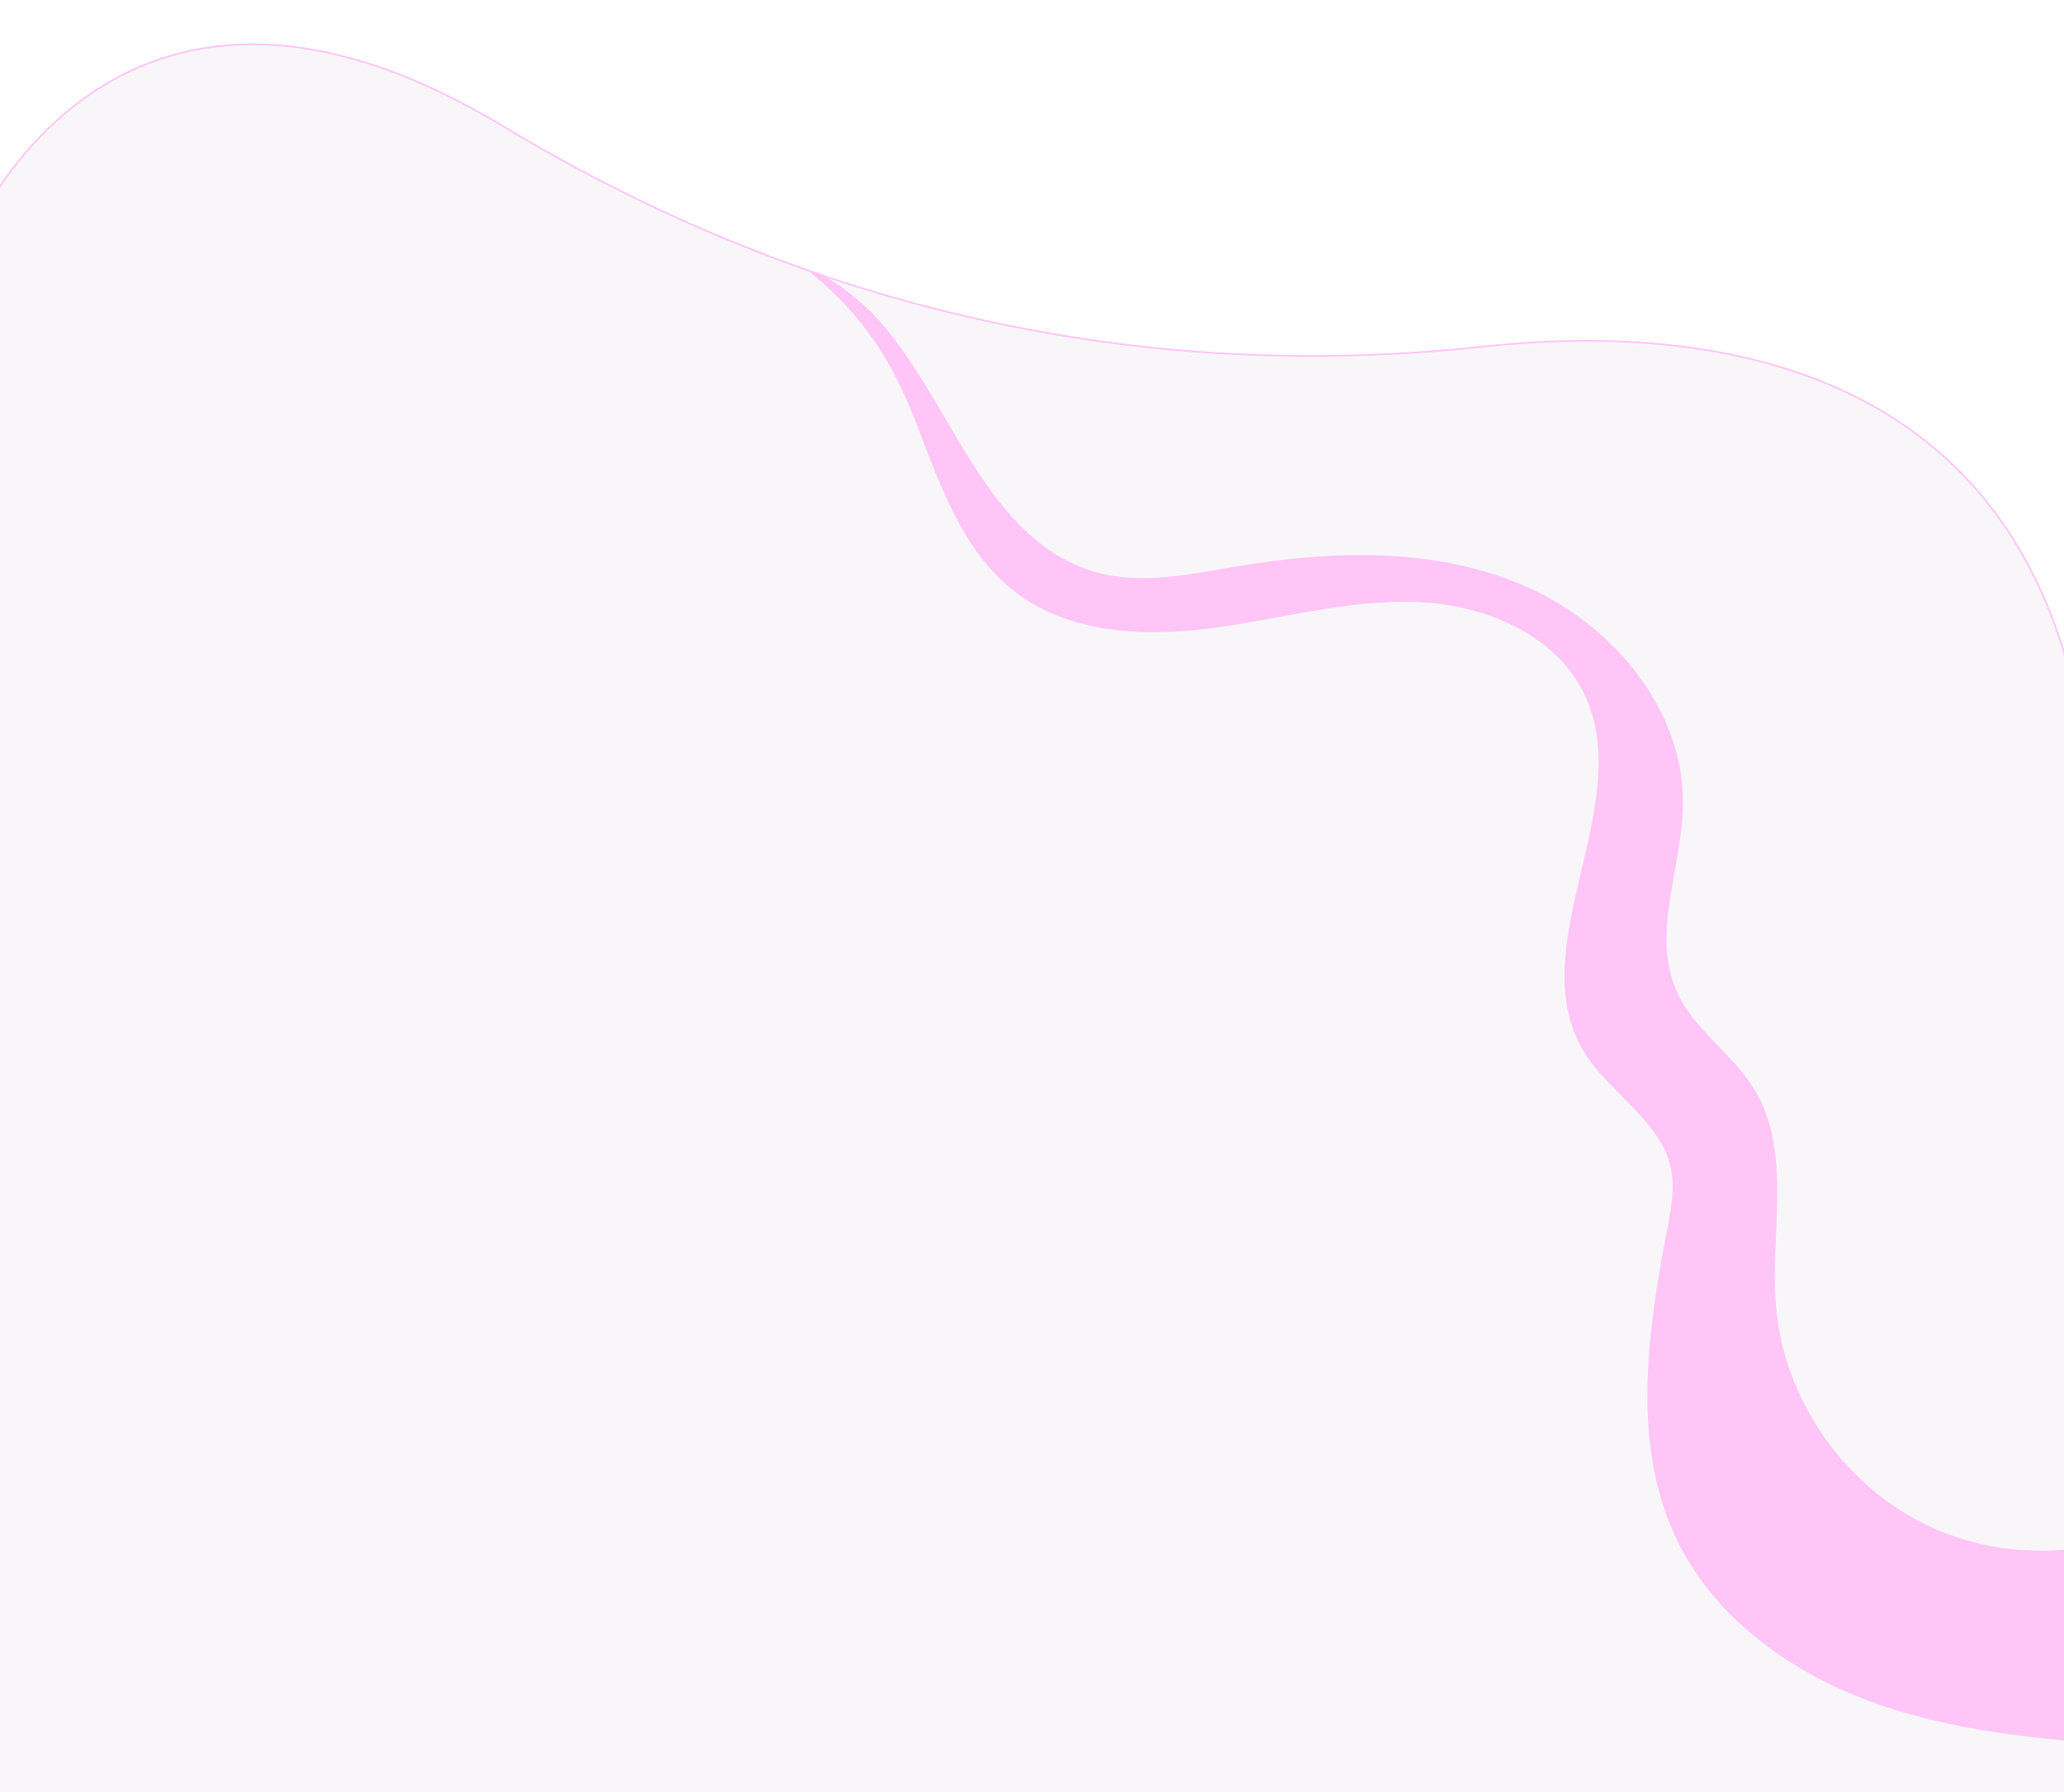
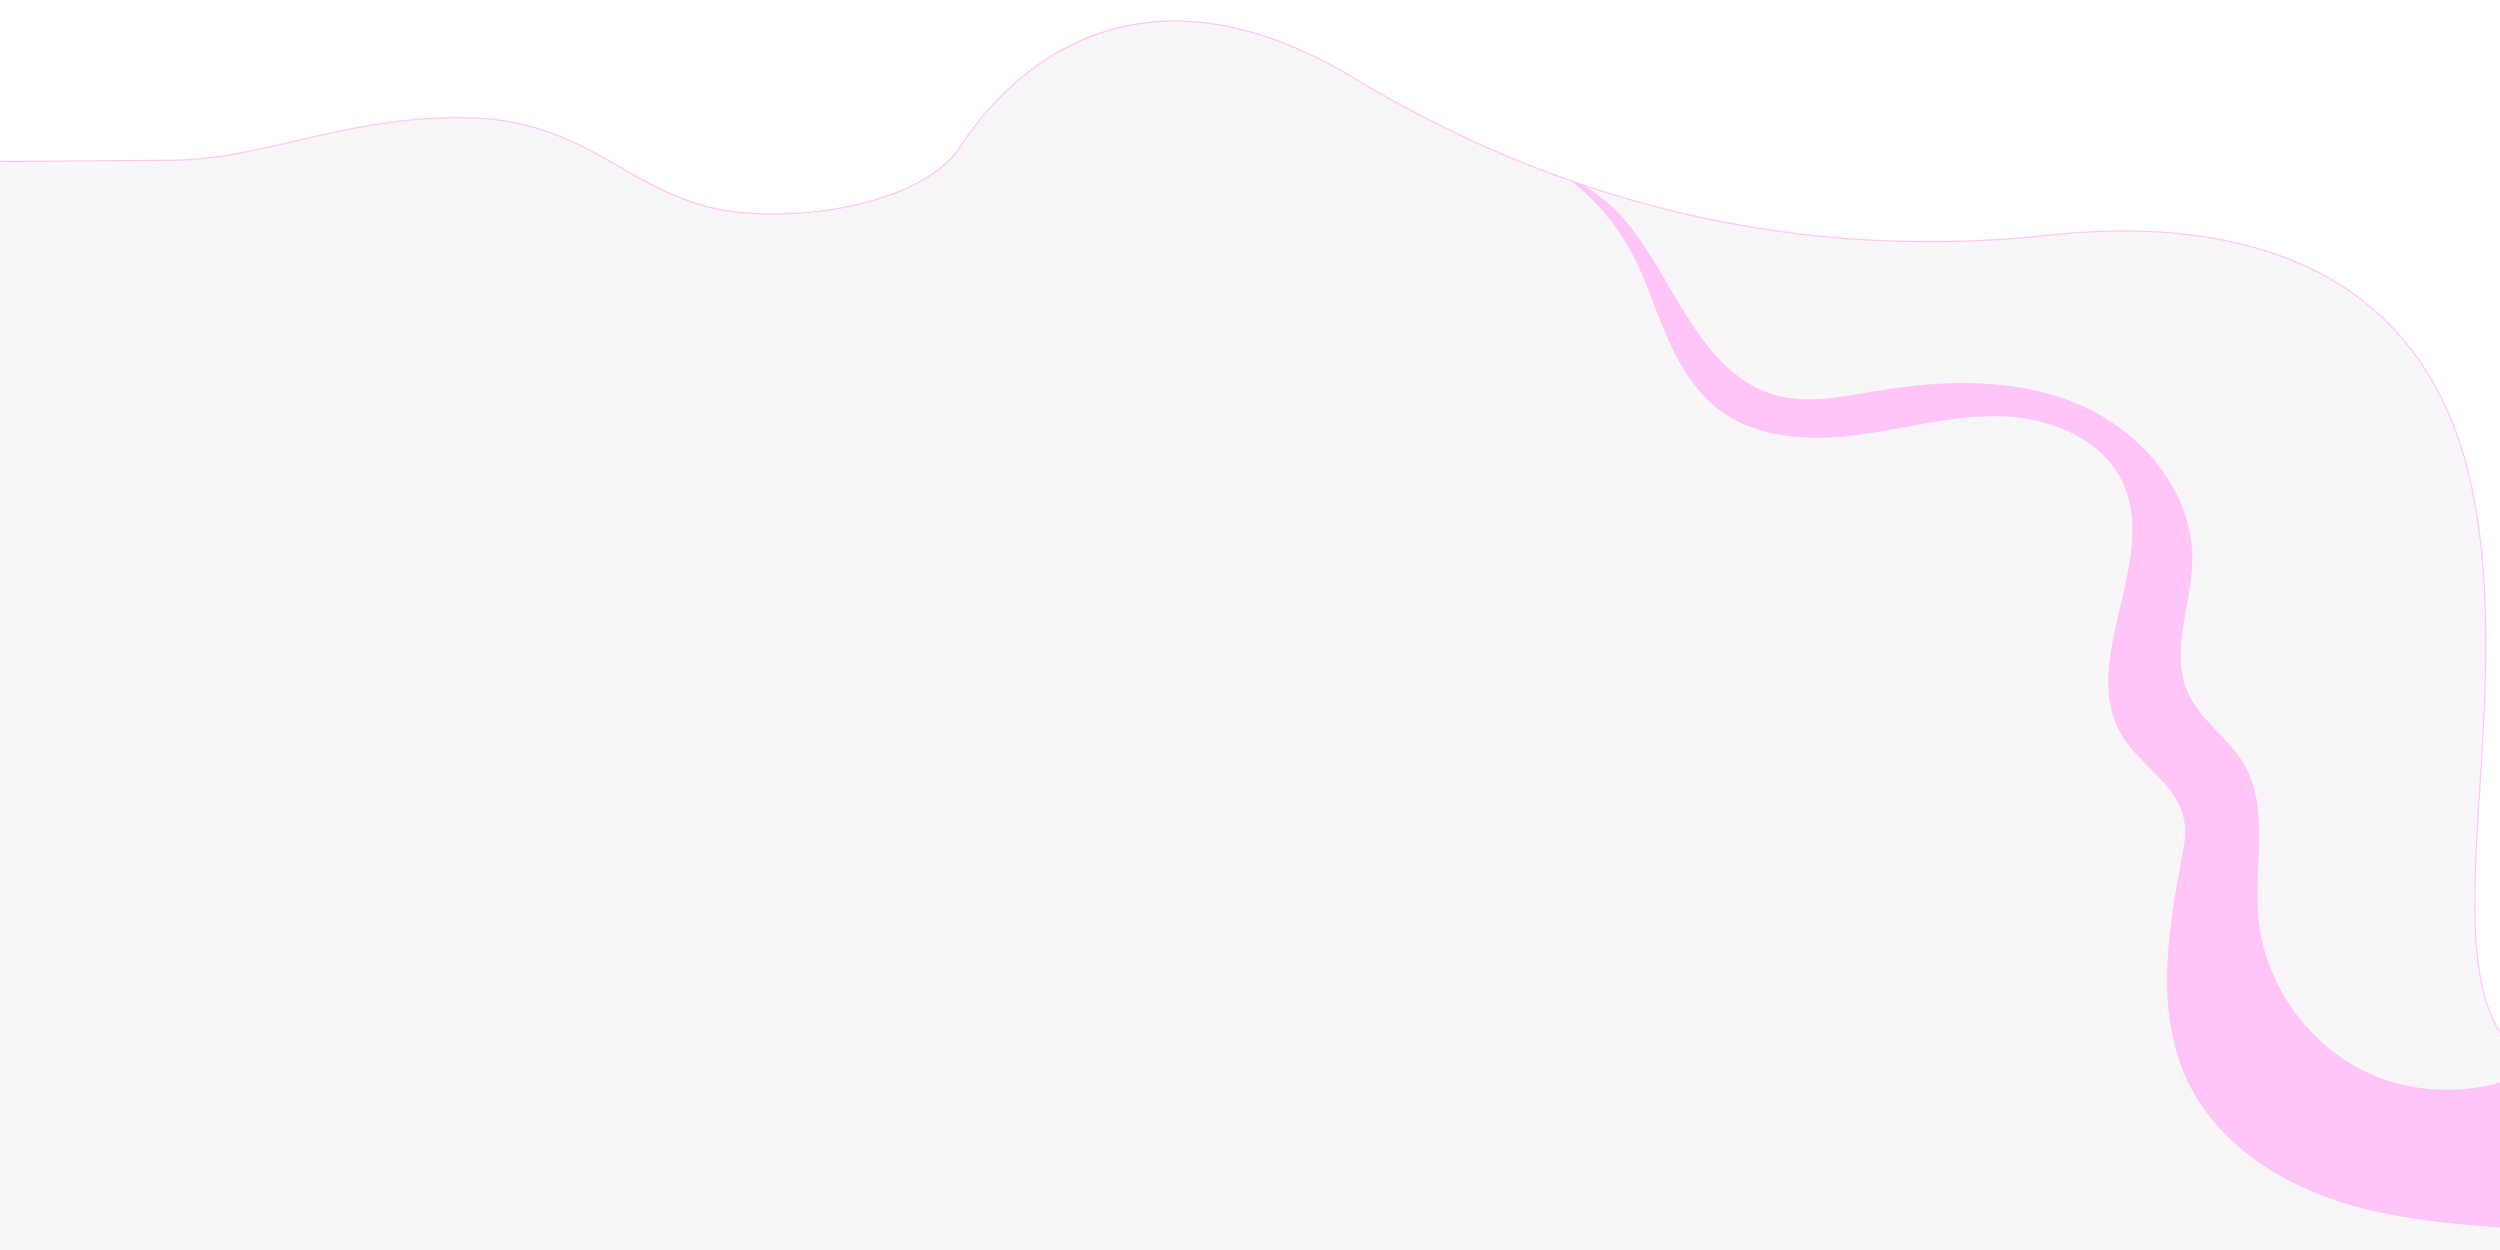
- <svg xmlns="http://www.w3.org/2000/svg" id="bPath" viewBox="0 0 1200 1042">
-   <path id="bPath-centerFill" d="M-18.39,141.35S63.54-64.65,292.35,73.35s439.08,142.41,569.98,128.2,304.06,9.8,345.28,207.8c41.23,198-52.02,432.61,59.78,476,51.53,20-5.31,170-5.31,170H-23.7L-18.39,141.35Z" fill="#f9f6fa" stroke="#ffc5f7" stroke-miterlimit="10" />
-   <path id="bPath-path" d="M636.72,332.62c26.79,7.58,55.26,1.27,82.72-3.33,55.26-9.26,113.84-11.03,165.46,10.76,51.61,21.8,94.29,71.79,93.55,127.81-.49,36.92-18.72,75.61-3.37,109.19,10.05,21.99,32.41,35.88,44.96,56.55,22.17,36.53,8.95,83.27,12.49,125.86,4.54,54.76,40.42,105.83,90.39,128.67,49.97,22.85,112.06,16.56,156.45-15.83-2,49.35-13.42,98.31-33.47,143.45-51.52-3.65-103.72-7.43-152.56-24.2-48.85-16.77-94.78-48.33-117.69-94.61-27.54-55.61-17.95-121.69-6.24-182.63,2.18-11.33,4.41-23,2.16-34.32-5.6-28.14-35.73-43.8-50.65-68.31-36.7-60.27,30.01-142.28,.87-206.55-16.42-36.23-59.14-53.79-98.89-55.09s-78.71,10.04-118.14,15.25-82.73,3.27-114.33-20.88c-30.82-23.54-44.05-62.81-58.01-98.98-14.09-36.52-31.56-62.83-61.57-87.21,9.84-.04,30.49,17.72,37.23,24.86,11.22,11.89,20.41,25.55,29.03,39.39,17.47,28.05,32.29,58.82,55.6,82.69,12.29,12.58,26.99,22.63,44.03,27.46Z" fill="#ffc5f7" />
+ <svg xmlns="http://www.w3.org/2000/svg" id="bPath" viewBox="0 0 2048 1024">
+   <path id="bPath-centerFill" d="M-2.21,132.35s57.68-.36,142.22-1.05c80-.65,146.09-38.23,247.99-34.63,89,3.14,122.87,55.17,193,73,59,15,173,1,206-50,26.49-40.94,129.83-171.73,322.84-55.32,228.81,138,439.08,142.41,569.98,128.2,130.9-14.2,304.06,9.8,345.28,207.8s-52.02,432.61,59.78,476c51.53,20-5.31,170-5.31,170H-7.52L-2.21,132.35Z" fill="#f9f6fa" stroke="#ffc5f7" stroke-miterlimit="10" />
+   <path id="bPath-path" d="M1454.21,323.62c26.79,7.58,55.26,1.27,82.72-3.33,55.26-9.26,113.84-11.03,165.46,10.76,51.61,21.8,94.29,71.79,93.55,127.81-.49,36.92-18.72,75.61-3.37,109.19,10.05,21.99,32.41,35.88,44.96,56.55,22.17,36.53,8.95,83.27,12.49,125.86,4.54,54.76,40.42,105.83,90.39,128.67,49.97,22.85,112.06,16.56,156.45-15.83-2,49.35-13.42,98.31-33.47,143.45-51.52-3.65-103.72-7.43-152.56-24.2-48.85-16.77-94.78-48.33-117.69-94.61-27.54-55.61-17.95-121.69-6.24-182.63,2.18-11.33,4.41-23,2.16-34.32-5.6-28.14-35.73-43.8-50.65-68.31-36.7-60.27,30.01-142.28,.87-206.55-16.42-36.23-59.14-53.79-98.89-55.09-39.75-1.3-78.71,10.04-118.14,15.25-39.43,5.21-82.73,3.27-114.33-20.88-30.82-23.54-44.05-62.81-58.01-98.98-14.09-36.52-31.56-62.83-61.57-87.21,9.84-.04,30.49,17.72,37.23,24.86,11.22,11.89,20.41,25.55,29.03,39.39,17.47,28.05,32.29,58.82,55.6,82.69,12.29,12.58,26.99,22.63,44.03,27.46Z" fill="#ffc5f7" />
</svg>
